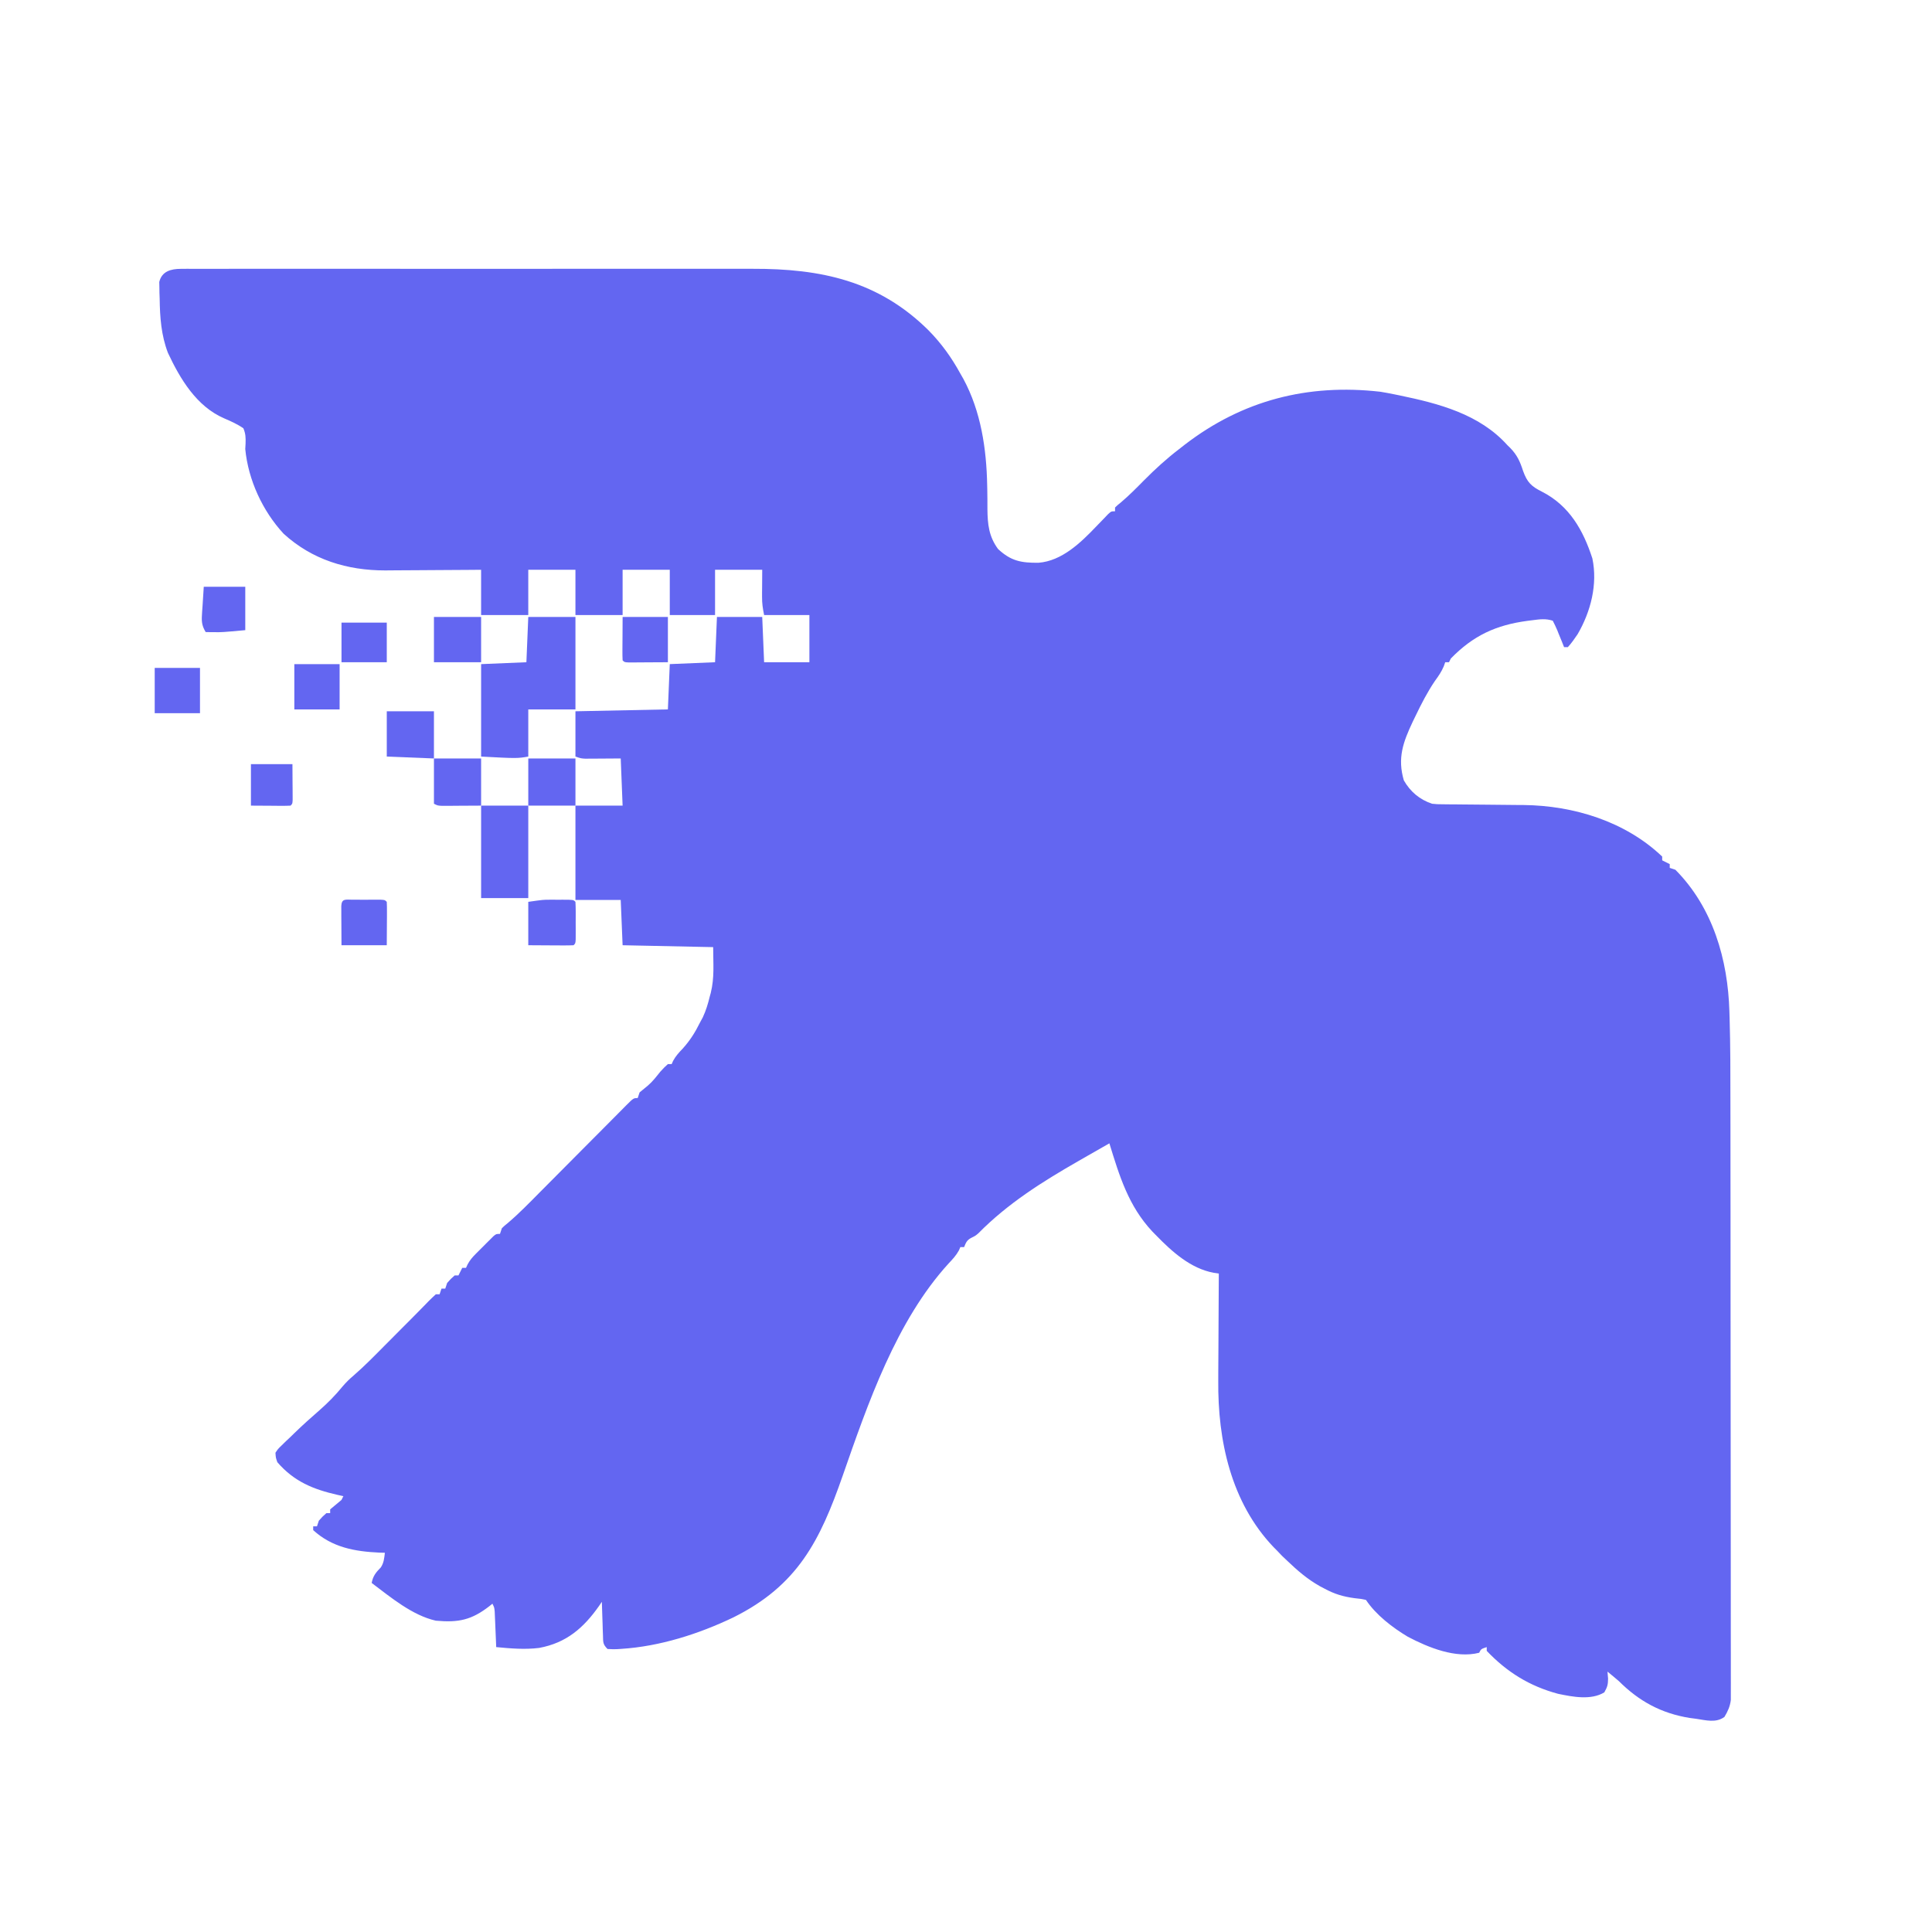
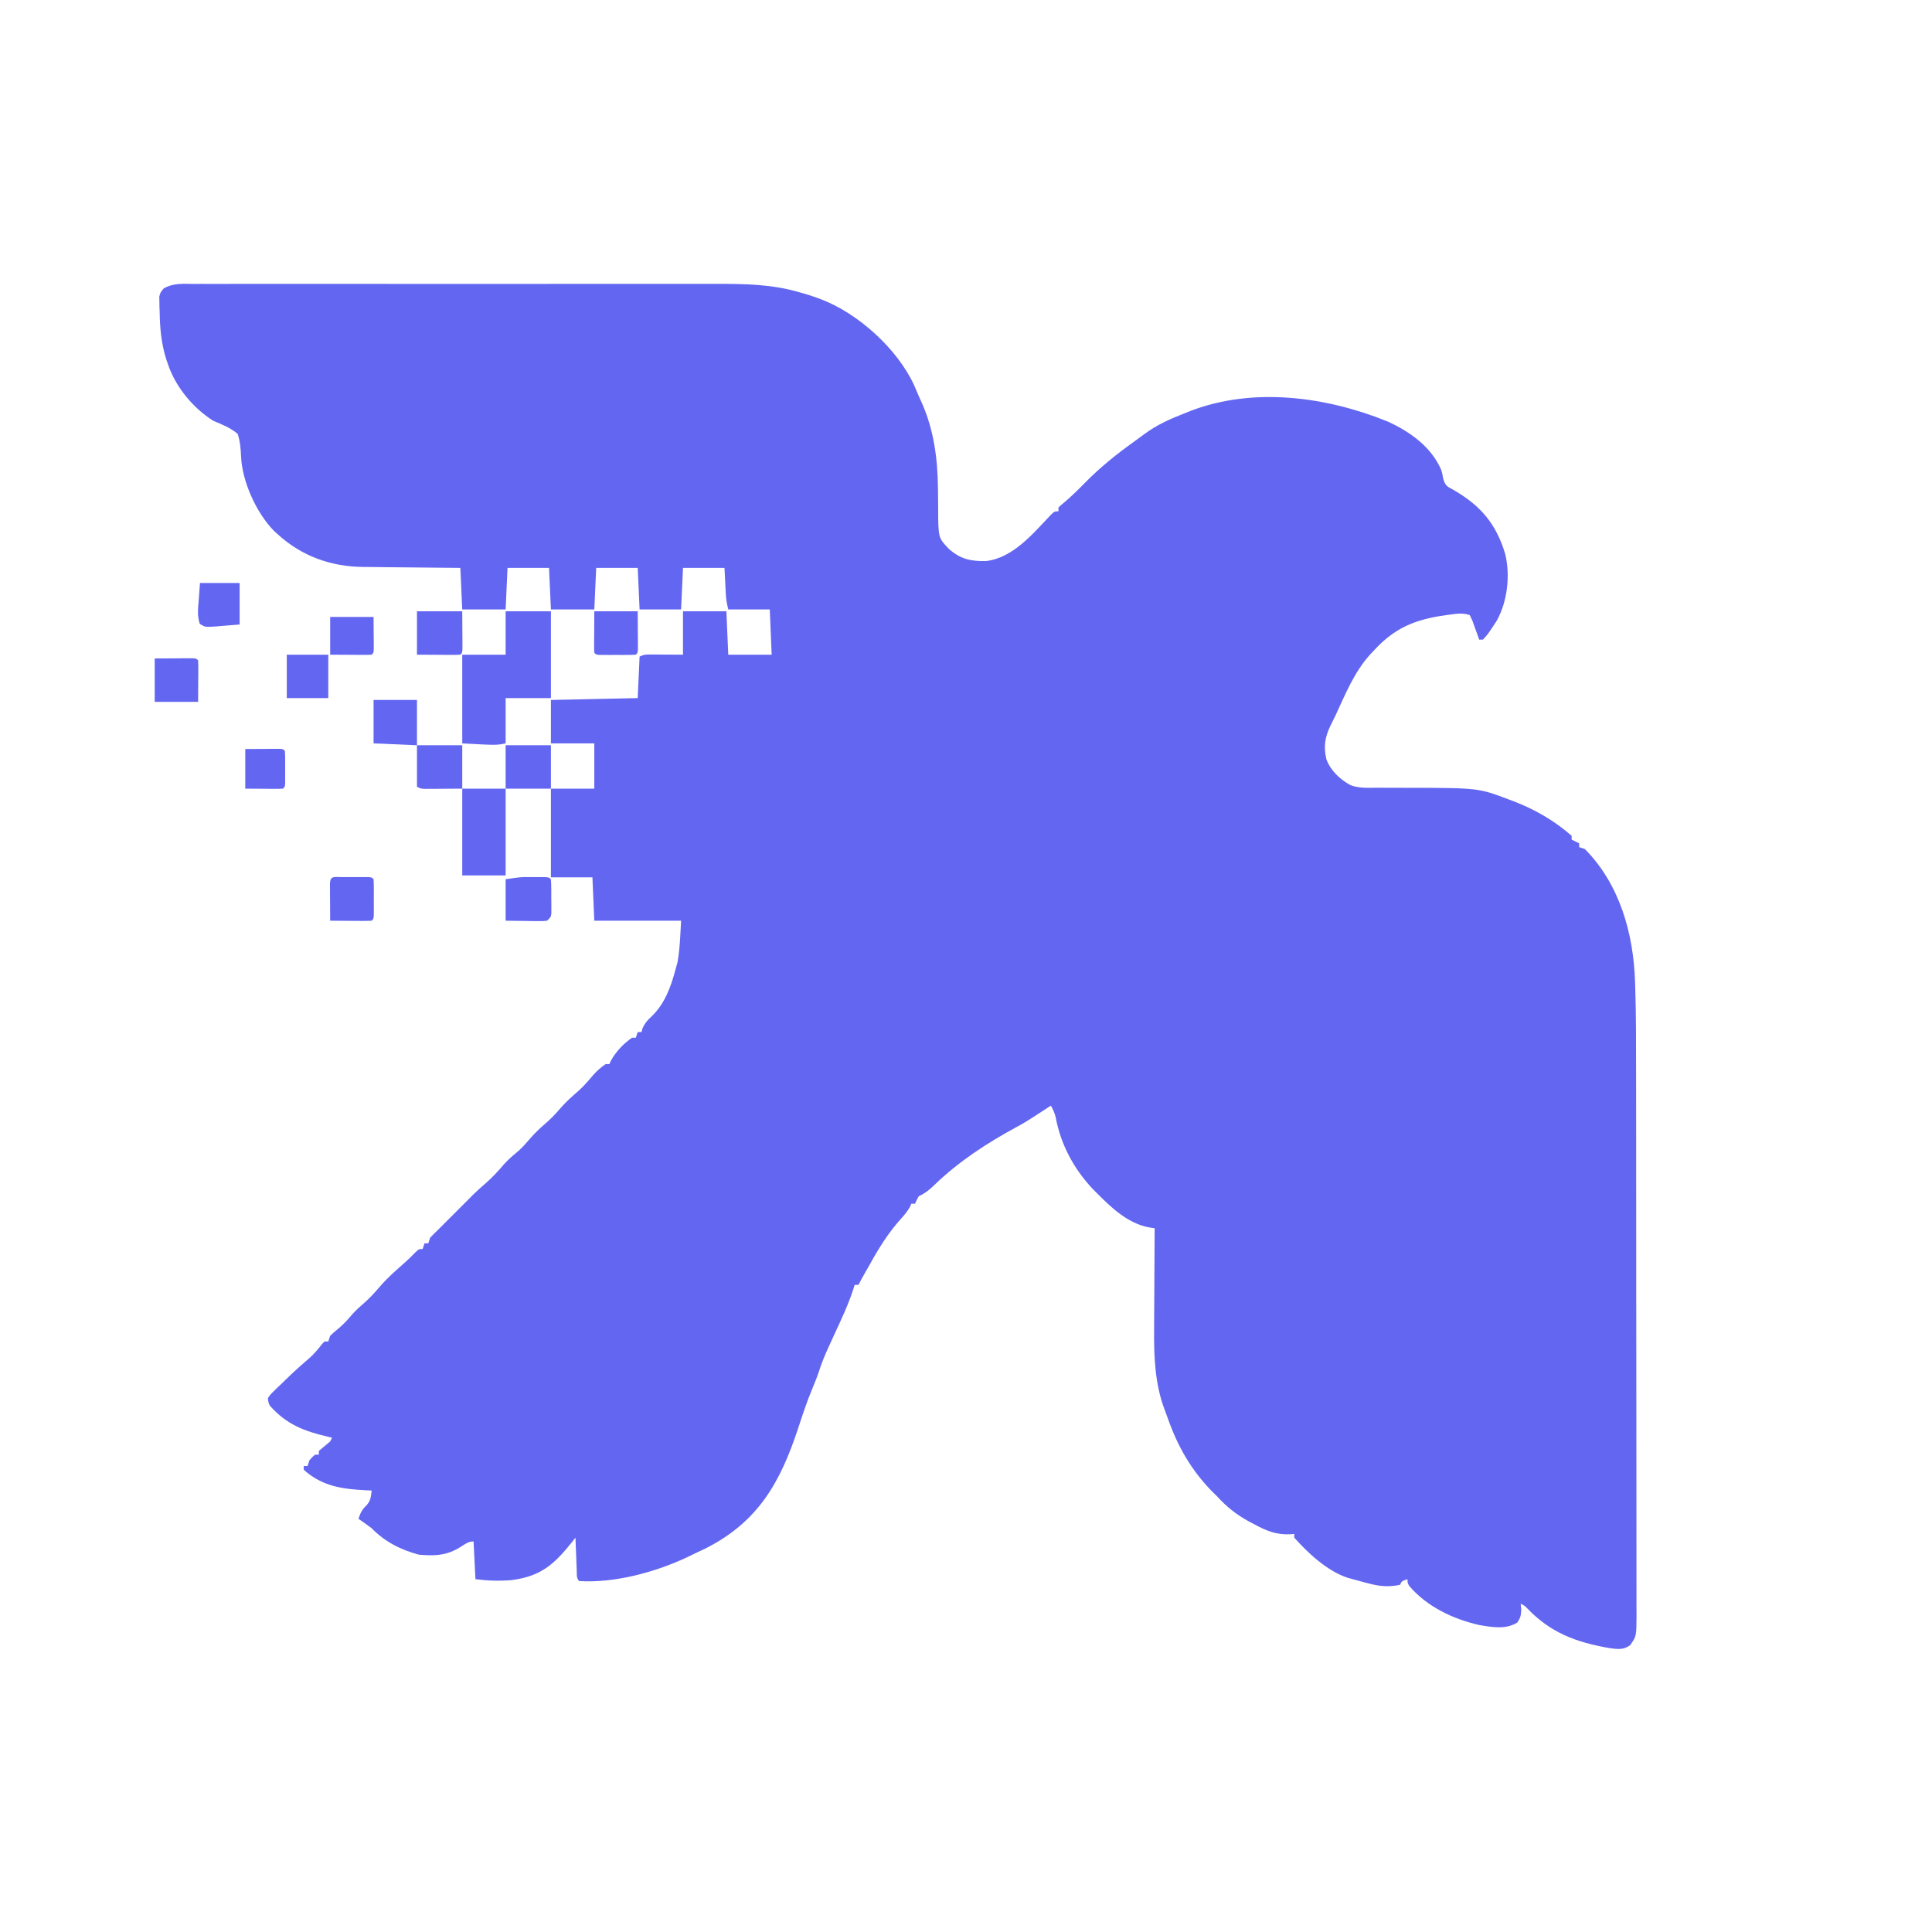
<svg xmlns="http://www.w3.org/2000/svg" viewBox="0 0 1024 1024">
-   <path d="M0 0 C1.17 -0.01 2.34 -0.02 3.55 -0.03 C4.19 -0.03 4.19 -0.03 7.44 -0 C8.82 -0.01 10.2 -0.02 11.58 -0.02 C15.38 -0.04 19.17 -0.03 22.97 -0.02 C27.06 -0.01 31.15 -0.02 35.25 -0.04 C43.27 -0.05 51.29 -0.05 59.31 -0.04 C65.84 -0.03 72.37 -0.03 78.89 -0.03 C79.36 -0.03 79.36 -0.03 81.71 -0.03 C83.6 -0.04 85.49 -0.04 87.37 -0.04 C105.09 -0.05 122.8 -0.04 140.52 -0.01 C155.69 0 170.86 0 186.03 -0.02 C203.66 -0.04 221.3 -0.05 238.93 -0.04 C240.81 -0.03 242.7 -0.03 244.58 -0.03 C245.05 -0.03 245.05 -0.03 247.39 -0.03 C253.9 -0.03 260.4 -0.03 266.91 -0.04 C274.86 -0.05 282.81 -0.05 290.76 -0.03 C294.8 -0.02 298.85 -0.01 302.9 -0.03 C339.37 -0.14 369.88 6.35 396.37 32.64 C403.21 39.63 408.46 46.91 413.17 55.5 C413.72 56.46 414.26 57.41 414.82 58.39 C424.09 75.6 427.03 95.34 427.4 114.67 C427.42 115.38 427.43 116.09 427.45 116.82 C427.51 120.33 427.55 123.85 427.53 127.36 C427.61 135.4 428.3 141.89 433.17 148.5 C439.98 154.84 445.39 155.87 454.6 155.78 C466.99 154.82 476.94 145.18 485.11 136.63 C486.6 135.08 488.08 133.55 489.58 132.01 C490.22 131.34 490.87 130.66 491.53 129.97 C493.17 128.5 493.17 128.5 495.17 128.5 C495.17 127.84 495.17 127.18 495.17 126.5 C496.4 125.3 496.4 125.3 498.24 123.82 C502.57 120.15 506.51 116.17 510.49 112.13 C516.43 106.13 522.46 100.64 529.17 95.5 C530.13 94.76 531.08 94.01 532.06 93.24 C562.76 69.61 597.37 60.78 635.74 65.13 C638.24 65.54 640.7 65.99 643.17 66.5 C643.63 66.59 643.63 66.59 645.92 67.06 C666.86 71.4 688.37 77 703.17 93.5 C703.65 93.97 704.13 94.43 704.62 94.91 C708.27 98.67 709.81 102.07 711.42 107.07 C713.6 113.16 715.79 115.28 721.49 118.13 C736.01 125.56 743.33 138.55 748.17 153.5 C751.03 167.21 747.33 181.63 740.36 193.62 C738.72 196.03 737.14 198.35 735.17 200.5 C734.51 200.5 733.85 200.5 733.17 200.5 C732.78 199.5 732.38 198.51 731.97 197.48 C731.43 196.17 730.9 194.87 730.36 193.57 C730.1 192.91 729.84 192.25 729.57 191.57 C728.85 189.84 728.02 188.17 727.17 186.5 C723.36 185.23 720.15 185.76 716.24 186.25 C715.86 186.3 715.86 186.3 713.93 186.54 C697.1 188.76 685.03 194.35 673.17 206.5 C672.84 207.16 672.51 207.82 672.17 208.5 C671.51 208.5 670.85 208.5 670.17 208.5 C669.92 209.23 669.66 209.95 669.39 210.7 C668.13 213.62 666.61 215.82 664.74 218.38 C660.68 224.36 657.49 230.62 654.36 237.13 C654.13 237.61 654.13 237.61 652.94 240.05 C647.8 250.96 644.78 259.33 648.24 271.13 C651.69 277.15 656.59 281.27 663.17 283.5 C665.92 283.77 665.92 283.77 668.94 283.79 C670.07 283.8 671.21 283.82 672.38 283.83 C673.6 283.84 674.82 283.84 676.08 283.85 C677.35 283.86 678.62 283.88 679.92 283.89 C683.99 283.94 688.05 283.97 692.11 284 C697.43 284.04 702.76 284.1 708.08 284.16 C709.28 284.16 710.48 284.17 711.72 284.18 C738.26 284.48 765.64 292.86 785.17 311.5 C785.17 312.16 785.17 312.82 785.17 313.5 C786.49 314.16 787.81 314.82 789.17 315.5 C789.17 316.16 789.17 316.82 789.17 317.5 C790.16 317.83 791.15 318.16 792.17 318.5 C812.05 338.56 819.99 366.08 820.79 393.6 C820.83 394.76 820.86 395.91 820.9 397.09 C821.34 411.86 821.33 426.62 821.33 441.39 C821.34 445.69 821.34 449.99 821.35 454.29 C821.36 463.64 821.37 472.98 821.37 482.32 C821.38 488.17 821.38 494.01 821.39 499.85 C821.4 516.06 821.41 532.27 821.41 548.49 C821.41 549.52 821.41 550.55 821.41 551.61 C821.41 552.65 821.41 553.68 821.41 554.75 C821.41 556.84 821.41 558.93 821.42 561.03 C821.42 562.07 821.42 563.11 821.42 564.18 C821.42 581.08 821.44 597.98 821.46 614.88 C821.48 632.28 821.5 649.67 821.5 667.07 C821.5 676.82 821.5 686.57 821.52 696.32 C821.54 704.6 821.54 712.88 821.53 721.17 C821.53 725.39 821.53 729.61 821.55 733.84 C821.56 737.7 821.56 741.57 821.55 745.43 C821.54 746.83 821.55 748.23 821.56 749.63 C821.57 751.53 821.56 753.43 821.55 755.33 C821.55 755.86 821.55 755.86 821.55 758.53 C821.11 762.05 819.97 764.46 818.17 767.5 C813.65 770.83 808.39 769.25 803.17 768.5 C802.02 768.35 800.87 768.2 799.68 768.04 C784.65 765.6 772.94 759.23 762.17 748.5 C760.2 746.8 758.2 745.15 756.17 743.5 C756.23 744.11 756.23 744.11 756.49 747.19 C756.44 750.44 756.15 751.55 754.49 754.5 C747.42 758.77 737.8 756.88 729.99 755.26 C714.88 751.21 702.87 743.75 692.17 732.5 C692.17 731.84 692.17 731.18 692.17 730.5 C689.17 731.5 689.17 731.5 688.17 733.5 C675.74 736.67 661.27 730.76 650.34 725.01 C642.22 720.15 633.47 713.45 628.17 705.5 C625.45 704.91 625.45 704.91 622.11 704.57 C616.12 703.76 611.46 702.38 606.17 699.5 C605.78 699.29 605.78 699.29 603.75 698.23 C597.09 694.49 591.67 689.78 586.17 684.5 C585.33 683.7 584.48 682.89 583.61 682.07 C582.81 681.22 582 680.37 581.17 679.5 C580.85 679.17 580.85 679.17 579.19 677.51 C556.63 653.86 549.56 620.96 549.88 589.24 C549.89 587.59 549.89 585.93 549.89 584.28 C549.91 580 549.94 575.71 549.97 571.43 C550 567.03 550.01 562.63 550.03 558.24 C550.06 549.66 550.11 541.08 550.17 532.5 C549.26 532.37 548.34 532.23 547.39 532.09 C535.36 529.88 525.42 520.98 517.17 512.5 C516.8 512.12 516.8 512.12 514.9 510.19 C502.25 496.64 497.5 480.79 492.17 463.5 C488.27 465.71 484.39 467.93 480.5 470.16 C478.89 471.09 477.29 472.01 475.67 472.93 C456.48 483.93 438.29 495.39 422.69 511.21 C421.17 512.5 421.17 512.5 419.07 513.54 C416.66 514.76 416.16 516.05 415.17 518.5 C414.51 518.5 413.85 518.5 413.17 518.5 C412.93 519.07 412.69 519.63 412.44 520.21 C410.94 522.93 409.12 524.88 406.99 527.13 C379.18 557.6 364.16 601.42 350.83 639.64 C338.81 674.09 326.99 697.77 292.91 714.74 C274.59 723.53 253.83 730.15 233.49 731.44 C232.77 731.49 232.06 731.53 231.33 731.58 C229.35 731.66 229.35 731.66 226.17 731.5 C223.61 728.94 223.88 727.84 223.76 724.28 C223.72 723.25 223.68 722.21 223.64 721.15 C223.61 720.07 223.58 718.99 223.55 717.88 C223.51 716.79 223.47 715.7 223.43 714.58 C223.34 711.89 223.25 709.2 223.17 706.5 C222.68 707.23 222.18 707.95 221.67 708.7 C213.5 720.33 204.39 728.27 189.92 730.94 C182.31 731.88 174.78 731.23 167.17 730.5 C167.15 729.88 167.12 729.25 167.1 728.61 C166.98 725.78 166.86 722.95 166.74 720.13 C166.7 719.14 166.66 718.16 166.62 717.14 C166.6 716.67 166.6 716.67 166.49 714.29 C166.47 713.86 166.47 713.86 166.38 711.66 C166.17 709.5 166.17 709.5 165.17 707.5 C164.68 707.9 164.18 708.3 163.67 708.71 C154.2 716.1 147.29 717.61 135.17 716.5 C122.63 713.66 111.24 704.08 101.17 696.5 C101.87 692.81 103.37 690.96 106.02 688.26 C107.64 685.8 107.82 683.4 108.17 680.5 C107.71 680.49 107.71 680.49 105.35 680.43 C92.28 679.84 80.2 677.69 70.17 668.5 C70.17 667.84 70.17 667.18 70.17 666.5 C70.83 666.5 71.49 666.5 72.17 666.5 C72.5 665.51 72.83 664.52 73.17 663.5 C75.11 661.32 75.11 661.32 77.17 659.5 C77.83 659.5 78.49 659.5 79.17 659.5 C79.17 658.84 79.17 658.18 79.17 657.5 C81.16 655.82 83.16 654.15 85.17 652.5 C85.5 651.84 85.83 651.18 86.17 650.5 C85.65 650.39 85.65 650.39 82.99 649.8 C70.22 646.89 60.02 642.75 51.17 632.5 C50.34 630.11 50.34 630.11 50.17 627.5 C51.49 625.49 51.49 625.49 53.51 623.54 C54.25 622.82 54.98 622.1 55.74 621.36 C56.52 620.63 57.31 619.89 58.11 619.13 C58.86 618.4 59.61 617.67 60.38 616.92 C64.62 612.81 68.99 608.88 73.45 605.01 C77.87 601.15 81.96 596.99 85.67 592.44 C87.62 590.16 89.34 588.45 91.6 586.55 C97.3 581.61 102.56 576.23 107.86 570.88 C108.89 569.84 109.92 568.81 110.95 567.78 C112.84 565.88 114.73 563.97 116.62 562.07 C118.35 560.33 120.09 558.59 121.83 556.85 C123.56 555.12 125.29 553.37 127 551.61 C127.95 550.64 128.91 549.66 129.86 548.69 C130.1 548.44 130.1 548.44 131.33 547.17 C132.58 545.91 133.87 544.7 135.17 543.5 C135.83 543.5 136.49 543.5 137.17 543.5 C137.5 542.51 137.83 541.52 138.17 540.5 C138.83 540.5 139.49 540.5 140.17 540.5 C140.5 539.51 140.83 538.52 141.17 537.5 C143.11 535.32 143.11 535.32 145.17 533.5 C145.83 533.5 146.49 533.5 147.17 533.5 C147.83 532.18 148.49 530.86 149.17 529.5 C149.83 529.5 150.49 529.5 151.17 529.5 C151.44 528.91 151.7 528.33 151.98 527.72 C153.22 525.42 154.52 523.9 156.36 522.05 C156.67 521.74 156.67 521.74 158.23 520.18 C158.87 519.54 159.51 518.91 160.17 518.25 C160.82 517.6 161.46 516.95 162.12 516.28 C162.74 515.67 163.35 515.06 163.99 514.43 C164.55 513.86 165.11 513.3 165.69 512.73 C167.17 511.5 167.17 511.5 169.17 511.5 C169.5 510.51 169.83 509.52 170.17 508.5 C171.52 507.18 171.52 507.18 173.35 505.71 C179.38 500.58 184.87 494.9 190.44 489.28 C192.48 487.22 194.53 485.17 196.57 483.12 C202.38 477.29 208.18 471.45 213.97 465.61 C217.53 462.02 221.1 458.44 224.66 454.87 C226.02 453.5 227.37 452.14 228.73 450.77 C230.61 448.87 232.49 446.98 234.38 445.08 C234.94 444.51 235.5 443.95 236.08 443.36 C239.95 439.5 239.95 439.5 242.17 439.5 C242.5 438.51 242.83 437.52 243.17 436.5 C244.62 435.29 246.08 434.07 247.56 432.89 C250.11 430.7 252.06 428.12 254.17 425.5 C256.36 423.13 256.36 423.13 258.17 421.5 C258.83 421.5 259.49 421.5 260.17 421.5 C260.43 420.93 260.68 420.36 260.94 419.77 C262.33 417.21 263.98 415.42 265.99 413.32 C269.88 409.03 272.62 404.67 275.17 399.5 C275.67 398.59 276.16 397.67 276.67 396.72 C278.35 393.12 279.43 389.54 280.36 385.69 C280.54 385.05 280.72 384.41 280.9 383.75 C282.92 375.45 282.17 368.55 282.17 359.5 C266.33 359.17 250.49 358.84 234.17 358.5 C233.84 350.58 233.51 342.66 233.17 334.5 C225.25 334.5 217.33 334.5 209.17 334.5 C209.17 318 209.17 301.5 209.17 284.5 C217.42 284.5 225.67 284.5 234.17 284.5 C233.84 276.25 233.51 268 233.17 259.5 C222.86 259.57 222.86 259.57 219.62 259.59 C219.2 259.59 219.2 259.59 217.06 259.6 C216.2 259.61 215.33 259.61 214.44 259.62 C212.17 259.5 212.17 259.5 209.17 258.5 C209.17 250.58 209.17 242.66 209.17 234.5 C225.34 234.17 241.51 233.84 258.17 233.5 C258.5 225.58 258.83 217.66 259.17 209.5 C267.09 209.17 275.01 208.84 283.17 208.5 C283.5 200.58 283.83 192.66 284.17 184.5 C292.09 184.5 300.01 184.5 308.17 184.5 C308.5 192.42 308.83 200.34 309.17 208.5 C317.09 208.5 325.01 208.5 333.17 208.5 C333.17 200.25 333.17 192 333.17 183.5 C325.25 183.5 317.33 183.5 309.17 183.5 C308.46 179.94 308.05 177.37 308.08 173.86 C308.08 173.1 308.08 172.34 308.08 171.56 C308.09 171.09 308.09 171.09 308.11 168.69 C308.13 165.66 308.15 162.63 308.17 159.5 C299.92 159.5 291.67 159.5 283.17 159.5 C283.17 167.42 283.17 175.34 283.17 183.5 C275.25 183.5 267.33 183.5 259.17 183.5 C259.17 175.58 259.17 167.66 259.17 159.5 C250.92 159.5 242.67 159.5 234.17 159.5 C234.17 167.42 234.17 175.34 234.17 183.5 C225.92 183.5 217.67 183.5 209.17 183.5 C209.17 175.58 209.17 167.66 209.17 159.5 C200.92 159.5 192.67 159.5 184.17 159.5 C184.17 167.42 184.17 175.34 184.17 183.5 C175.92 183.5 167.67 183.5 159.17 183.5 C159.17 175.58 159.17 167.66 159.17 159.5 C157.38 159.52 155.58 159.53 153.72 159.55 C147.71 159.6 141.71 159.63 135.7 159.66 C132.07 159.67 128.43 159.7 124.8 159.73 C121.27 159.76 117.75 159.78 114.23 159.79 C112.26 159.8 110.3 159.82 108.33 159.84 C88.19 159.85 69.62 154.19 54.49 140.38 C43.34 128.34 35.73 111.85 34.17 95.5 C34.23 94.56 34.28 93.61 34.33 92.63 C34.43 89.49 34.39 87.41 33.17 84.5 C29.94 82.27 26.55 80.77 22.96 79.23 C8.34 72.9 -0.34 58.36 -6.83 44.5 C-10.39 35.13 -11.06 25.77 -11.2 15.82 C-11.24 14.78 -11.27 13.75 -11.31 12.69 C-11.33 11.7 -11.34 10.7 -11.35 9.68 C-11.37 8.78 -11.39 7.88 -11.41 6.96 C-10.07 1.31 -5.23 0 0 0 Z " transform="translate(95.82522,142.4966)" fill="#6366F1" />
-   <path d="M0 0 C7.26 0 14.52 0 22 0 C22 7.59 22 15.18 22 23 C9.62 24.12 9.62 24.12 5.31 24.06 C4.48 24.05 3.65 24.04 2.8 24.04 C2.5 24.03 2.5 24.03 1 24 C-0.83 20.89 -1.21 18.82 -0.98 15.23 C-0.93 14.43 -0.89 13.63 -0.84 12.8 C-0.77 11.8 -0.7 10.79 -0.62 9.75 C-0.42 6.53 -0.21 3.31 0 0 Z " transform="translate(108,311)" fill="#6366F1" />
-   <path d="M0 0 C8.25 0 16.5 0 25 0 C25 7.92 25 15.84 25 24 C16.75 24 8.5 24 0 24 C0 16.08 0 8.16 0 0 Z " transform="translate(230,327)" fill="#6366F1" />
-   <path d="M0 0 C8.25 0 16.5 0 25 0 C25 16.17 25 32.34 25 49 C16.75 49 8.5 49 0 49 C0 57.25 0 65.5 0 74 C-6 75 -6 75 -25 74 C-25 57.83 -25 41.66 -25 25 C-17.08 24.67 -9.16 24.34 -1 24 C-0.67 16.08 -0.34 8.16 0 0 Z " transform="translate(280,327)" fill="#6366F1" />
-   <path d="M0 0 C7.92 0 15.84 0 24 0 C24 7.92 24 15.84 24 24 C20.23 24.02 16.45 24.04 12.56 24.06 C11.37 24.07 10.18 24.08 8.95 24.09 C8.49 24.09 8.49 24.09 6.13 24.1 C5.17 24.1 4.21 24.11 3.22 24.11 C1 24 1 24 0 23 C-0.09 21.29 -0.11 19.58 -0.1 17.87 C-0.1 16.94 -0.09 16.01 -0.09 15.05 C-0.08 13.86 -0.07 12.67 -0.06 11.44 C-0.04 7.66 -0.02 3.89 0 0 Z " transform="translate(330,327)" fill="#6366F1" />
-   <path d="M0 0 C7.92 0 15.84 0 24 0 C24 6.93 24 13.86 24 21 C16.08 21 8.16 21 0 21 C0 14.07 0 7.14 0 0 Z " transform="translate(181,330)" fill="#6366F1" />
-   <path d="M0 0 C7.92 0 15.84 0 24 0 C24 7.92 24 15.84 24 24 C16.08 24 8.16 24 0 24 C0 16.08 0 8.16 0 0 Z " transform="translate(156,352)" fill="#6366F1" />
-   <path d="M0 0 C7.92 0 15.84 0 24 0 C24 7.92 24 15.84 24 24 C16.08 24 8.16 24 0 24 C0 16.08 0 8.16 0 0 Z " transform="translate(82,354)" fill="#6366F1" />
-   <path d="M0 0 C8.25 0 16.5 0 25 0 C25 8.25 25 16.5 25 25 C16.75 24.67 8.5 24.34 0 24 C0 16.08 0 8.16 0 0 Z " transform="translate(205,377)" fill="#6366F1" />
-   <path d="M0 0 C8.25 0 16.5 0 25 0 C25 8.25 25 16.5 25 25 C21.25 25.02 17.49 25.04 13.62 25.06 C12.44 25.07 11.26 25.08 10.04 25.09 C9.11 25.09 8.18 25.1 7.23 25.1 C6.27 25.1 5.32 25.11 4.34 25.11 C2 25 2 25 0 24 C0 16.08 0 8.16 0 0 Z " transform="translate(230,402)" fill="#6366F1" />
-   <path d="M0 0 C8.25 0 16.5 0 25 0 C25 8.25 25 16.5 25 25 C16.75 25 8.5 25 0 25 C0 16.75 0 8.5 0 0 Z " transform="translate(280,402)" fill="#6366F1" />
-   <path d="M0 0 C7.26 0 14.52 0 22 0 C22.01 1.72 22.01 1.72 22.06 10.44 C22.07 11.52 22.08 12.61 22.09 13.73 C22.09 14.58 22.1 15.43 22.1 16.31 C22.1 16.75 22.1 16.75 22.11 18.96 C22 21 22 21 21 22 C19.44 22.09 17.87 22.11 16.31 22.1 C15.46 22.1 14.61 22.09 13.73 22.09 C12.64 22.08 11.56 22.07 10.44 22.06 C6.99 22.04 3.55 22.02 0 22 C0 14.74 0 7.48 0 0 Z " transform="translate(133,405)" fill="#6366F1" />
-   <path d="M0 0 C8.25 0 16.5 0 25 0 C25 16.17 25 32.34 25 49 C16.75 49 8.5 49 0 49 C0 32.83 0 16.66 0 0 Z " transform="translate(255,427)" fill="#6366F1" />
-   <path d="M0 0 C0.98 -0 1.97 -0 2.98 -0 C4.02 -0 5.06 0 6.12 0.01 C6.64 0.01 6.64 0.01 9.27 -0 C10.25 -0 11.24 -0 12.25 0 C13.16 0 14.07 0 15.01 0 C17.12 0.13 17.12 0.13 18.12 1.13 C18.21 2.84 18.23 4.55 18.22 6.26 C18.22 7.19 18.22 8.12 18.22 9.08 C18.21 10.28 18.2 11.47 18.19 12.7 C18.17 16.47 18.15 20.24 18.12 24.13 C10.2 24.13 2.28 24.13 -5.88 24.13 C-5.9 20.36 -5.92 16.58 -5.94 12.7 C-5.95 11.5 -5.96 10.31 -5.97 9.08 C-5.97 8.15 -5.97 7.22 -5.97 6.26 C-5.98 5.3 -5.98 4.35 -5.99 3.36 C-5.78 -0.78 -3.62 0 0 0 Z " transform="translate(186.875,476.8672)" fill="#6366F1" />
-   <path d="M0 0 C0.74 -0 1.48 -0 2.24 -0 C2.62 -0 2.62 -0 4.51 0.01 C4.89 0.01 4.89 0.01 6.84 -0 C12.51 0.01 12.51 0.01 13.63 1.13 C13.73 2.76 13.76 4.38 13.77 6.01 C13.77 6.5 13.77 6.5 13.77 8.99 C13.77 10.03 13.76 11.06 13.76 12.13 C13.76 12.65 13.76 12.65 13.77 15.27 C13.77 16.26 13.77 17.24 13.77 18.26 C13.76 19.17 13.76 20.08 13.76 21.02 C13.63 23.13 13.63 23.13 12.63 24.13 C10.85 24.22 9.07 24.24 7.29 24.23 C6.21 24.23 5.13 24.22 4.01 24.22 C2.88 24.21 1.74 24.2 0.57 24.2 C-0.57 24.19 -1.71 24.19 -2.88 24.18 C-5.71 24.17 -8.54 24.15 -11.37 24.13 C-11.37 16.54 -11.37 8.95 -11.37 1.13 C-3.48 0.01 -3.48 0.01 0 0 Z " transform="translate(291.3672,476.8672)" fill="#6366F1" />
+   <path d="M0 0 C1.28 -0.01 2.56 -0.01 3.88 -0.02 C7.44 -0.04 11 -0.03 14.56 -0.01 C18.39 -0.01 22.23 -0.02 26.07 -0.03 C33.59 -0.05 41.11 -0.04 48.63 -0.03 C54.75 -0.02 60.87 -0.02 66.99 -0.03 C67.42 -0.03 67.42 -0.03 69.63 -0.03 C71.4 -0.03 73.17 -0.03 74.94 -0.03 C91.54 -0.04 108.15 -0.03 124.76 -0.01 C138.99 0.01 153.21 0 167.43 -0.01 C183.96 -0.04 200.49 -0.04 217.02 -0.03 C218.79 -0.03 220.55 -0.03 222.32 -0.03 C222.76 -0.03 222.76 -0.03 224.96 -0.03 C231.05 -0.02 237.15 -0.03 243.25 -0.04 C250.7 -0.05 258.16 -0.05 265.61 -0.02 C269.4 -0.01 273.2 -0.01 276.99 -0.02 C292.28 -0.07 306.78 0.11 321.52 4.51 C322.47 4.78 323.43 5.05 324.41 5.32 C326.46 5.92 328.45 6.59 330.46 7.32 C330.81 7.45 330.81 7.45 332.58 8.09 C352.31 15.57 373.05 34.3 381.96 53.53 C382.84 55.51 383.68 57.51 384.52 59.51 C385.09 60.77 385.66 62.03 386.23 63.29 C392.5 77.54 394.49 92.71 394.66 108.2 C394.67 108.54 394.67 108.54 394.69 110.27 C394.77 115.99 394.77 115.99 394.77 118.78 C394.8 134.55 394.8 134.55 400.52 140.51 C406.7 145.88 411.96 147.01 419.98 146.9 C434.56 145.29 445.23 132.08 454.78 122.09 C456.52 120.51 456.52 120.51 458.52 120.51 C458.52 119.85 458.52 119.19 458.52 118.51 C459.82 117.24 459.82 117.24 461.71 115.7 C465.64 112.37 469.24 108.81 472.84 105.13 C480.85 97.01 489.56 90.03 498.85 83.41 C500.57 82.19 502.27 80.94 503.95 79.66 C510.65 74.67 517.76 71.54 525.52 68.51 C526.47 68.13 527.43 67.74 528.41 67.35 C561.88 54.47 600.49 59.72 633.06 72.93 C644.85 78.29 656.22 86.39 661.45 98.68 C661.96 100.51 661.96 100.51 662.52 103.51 C663.75 107.2 664.64 107.38 667.96 109.2 C682.31 117.51 690.45 127.08 695.28 143 C698.08 154.36 696.55 168.45 690.7 178.72 C686.02 185.82 686.02 185.82 683.52 188.51 C682.86 188.51 682.2 188.51 681.52 188.51 C681.2 187.58 680.87 186.65 680.53 185.7 C680.32 185.1 680.32 185.1 679.21 182.07 C678.78 180.88 678.35 179.68 677.91 178.45 C677.68 177.96 677.68 177.96 676.52 175.51 C672.83 174.28 669.85 174.75 666.09 175.26 C665.37 175.35 664.66 175.45 663.92 175.54 C647.64 177.81 636.71 182.19 625.52 194.51 C624.95 195.12 624.37 195.73 623.77 196.36 C615.4 205.56 610.68 217.25 605.51 228.41 C604.65 230.24 603.75 232.05 602.84 233.85 C599.73 240.14 598.94 245.26 600.57 252.05 C602.93 258.13 607.65 262.5 613.28 265.65 C617.94 267.44 622.93 267.05 627.86 267.01 C628.46 267.02 628.46 267.02 631.47 267.04 C635.28 267.07 639.09 267.07 642.9 267.07 C681.05 267.11 681.05 267.11 697.27 273.26 C697.97 273.51 698.67 273.77 699.39 274.04 C710.75 278.36 721.39 284.43 730.52 292.51 C730.52 293.17 730.52 293.83 730.52 294.51 C731.84 295.17 733.16 295.83 734.52 296.51 C734.52 297.17 734.52 297.83 734.52 298.51 C735.51 298.84 736.5 299.17 737.52 299.51 C756.09 318.26 763.37 344.5 764.14 370.18 C764.18 371.29 764.21 372.4 764.25 373.55 C764.68 387.5 764.68 401.46 764.68 415.42 C764.69 419.45 764.69 423.48 764.7 427.51 C764.71 436.27 764.72 445.03 764.72 453.79 C764.73 459.26 764.73 464.74 764.73 470.21 C764.75 485.41 764.76 500.61 764.76 515.8 C764.76 516.77 764.76 517.74 764.76 518.73 C764.76 519.7 764.76 520.67 764.76 521.67 C764.76 523.63 764.76 525.6 764.76 527.56 C764.76 528.53 764.76 529.51 764.76 530.51 C764.77 546.35 764.79 562.19 764.81 578.03 C764.83 594.34 764.85 610.64 764.85 626.95 C764.85 636.09 764.85 645.23 764.87 654.37 C764.89 662.13 764.89 669.89 764.88 677.66 C764.88 681.61 764.88 685.57 764.89 689.53 C764.91 693.15 764.91 696.78 764.89 700.4 C764.89 702.33 764.9 704.26 764.92 706.19 C764.85 716.78 764.85 716.78 761.52 721.51 C757.89 724.12 754.88 723.59 750.63 723.05 C733.06 719.98 719.39 715.02 706.93 701.89 C705.52 700.51 705.52 700.51 703.52 699.51 C703.57 700.03 703.57 700.03 703.84 702.7 C703.52 706.51 703.52 706.51 701.77 709.45 C695.7 713.3 688.45 711.96 681.59 710.82 C667.72 707.64 653.99 701.18 644.59 690.26 C643.52 688.51 643.52 688.51 643.52 686.51 C640.52 687.51 640.52 687.51 639.52 689.51 C633.58 690.73 628.97 690.34 623.15 688.82 C622.4 688.63 621.65 688.44 620.89 688.24 C618.76 687.69 616.64 687.1 614.52 686.51 C613.59 686.25 612.65 686 611.69 685.73 C600.94 682.13 590.96 672.83 583.52 664.51 C583.52 663.85 583.52 663.19 583.52 662.51 C582.93 662.57 582.33 662.62 581.72 662.68 C574.18 663.09 569.09 661.05 562.52 657.51 C561.51 656.98 560.49 656.45 559.44 655.9 C552.74 652.22 547.64 648.15 542.52 642.51 C541.68 641.68 540.83 640.86 539.96 640.01 C528.77 628.54 521.76 616.21 516.46 601.17 C515.9 599.58 515.33 598.01 514.71 596.44 C509.66 583.01 509.08 568.4 509.23 554.22 C509.24 552.65 509.24 551.09 509.24 549.52 C509.25 545.47 509.28 541.41 509.32 537.36 C509.35 533.2 509.36 529.03 509.38 524.87 C509.41 516.75 509.46 508.63 509.52 500.51 C508.6 500.37 507.67 500.23 506.71 500.09 C495.27 498.01 486.4 489.48 478.52 481.51 C478.2 481.18 478.2 481.18 476.53 479.52 C466.49 468.75 459.67 455.95 457.02 441.48 C456.47 439.29 455.6 437.49 454.52 435.51 C453.62 436.1 452.71 436.69 451.78 437.3 C440.72 444.48 440.72 444.48 436.15 446.95 C420.59 455.38 405.51 465.23 392.78 477.57 C390.16 480.1 387.83 481.98 384.52 483.51 C383.27 485.63 383.27 485.63 382.52 487.51 C381.86 487.51 381.2 487.51 380.52 487.51 C380.3 488.05 380.07 488.59 379.84 489.15 C378.47 491.6 376.82 493.54 374.94 495.62 C368.33 502.97 363.39 510.93 358.61 519.55 C357.52 521.51 356.41 523.45 355.3 525.39 C354.34 527.08 353.39 528.77 352.52 530.51 C351.86 530.51 351.2 530.51 350.52 530.51 C350.36 531.04 350.19 531.58 350.02 532.13 C348.12 538.08 345.76 543.71 343.15 549.38 C342.95 549.82 342.95 549.82 341.94 552.04 C340.29 555.68 338.62 559.31 336.93 562.93 C334.78 567.57 332.92 572.12 331.38 576.99 C330.33 580.07 329.08 583.06 327.84 586.07 C325.11 592.7 322.86 599.44 320.65 606.26 C311.24 634.82 299.7 655.83 271.77 670.07 C269.37 671.24 266.95 672.37 264.52 673.51 C263.47 674.02 262.41 674.54 261.32 675.07 C244.38 682.92 223.31 688.63 204.52 687.51 C202.87 685.86 203.3 683.87 203.21 681.6 C203.19 681.1 203.19 681.1 203.08 678.6 C203.04 677.56 203 676.52 202.96 675.45 C202.92 674.4 202.87 673.36 202.83 672.28 C202.72 669.69 202.62 667.1 202.52 664.51 C201.97 665.22 201.41 665.93 200.84 666.67 C191.35 678.57 184.21 685.02 168.63 687 C161.91 687.55 156.3 687.35 149.52 686.51 C149.19 679.91 148.86 673.31 148.52 666.51 C145.62 666.51 144.03 667.92 141.59 669.45 C134.28 673.99 128.05 674.28 119.52 673.51 C109.95 670.96 101.42 666.63 94.52 659.51 C92.23 657.77 89.89 656.14 87.52 654.51 C88.51 651.54 89.28 649.74 91.59 647.57 C94.04 644.95 94.06 643 94.52 639.51 C94.05 639.49 94.05 639.49 91.63 639.39 C79.01 638.75 68.32 637.33 58.52 628.51 C58.52 627.85 58.52 627.19 58.52 626.51 C59.18 626.51 59.84 626.51 60.52 626.51 C60.85 625.52 61.18 624.53 61.52 623.51 C62.96 621.82 62.96 621.82 64.52 620.51 C65.18 620.51 65.84 620.51 66.52 620.51 C66.52 619.85 66.52 619.19 66.52 618.51 C68.51 616.82 70.51 615.15 72.52 613.51 C72.85 612.85 73.18 612.19 73.52 611.51 C72.77 611.34 72.02 611.17 71.25 610.99 C58.61 608 49.3 604.45 40.52 594.51 C39.69 592.58 39.69 592.58 39.52 590.51 C40.75 588.7 40.75 588.7 42.64 586.86 C43.33 586.19 44.02 585.51 44.73 584.81 C45.47 584.11 46.2 583.41 46.96 582.7 C47.66 582.01 48.36 581.32 49.08 580.62 C53.18 576.63 57.39 572.83 61.74 569.14 C64.2 566.89 66.25 564.4 68.3 561.79 C68.7 561.37 69.11 560.94 69.52 560.51 C70.18 560.51 70.84 560.51 71.52 560.51 C71.85 559.52 72.18 558.53 72.52 557.51 C74.2 555.89 74.2 555.89 76.27 554.2 C78.81 552.05 80.88 550.08 83.02 547.51 C85.08 545.05 86.98 543.18 89.4 541.13 C92.94 538.12 95.94 534.87 98.95 531.34 C103.02 526.6 107.69 522.56 112.37 518.45 C114.14 516.85 115.81 515.23 117.46 513.51 C119.52 511.51 119.52 511.51 121.52 511.51 C121.85 510.52 122.18 509.53 122.52 508.51 C123.18 508.51 123.84 508.51 124.52 508.51 C124.85 507.52 125.18 506.53 125.52 505.51 C126.81 504.13 128.15 502.8 129.52 501.51 C131.19 499.84 132.86 498.18 134.52 496.51 C138.19 492.84 141.86 489.17 145.52 485.51 C146.37 484.65 147.22 483.79 148.09 482.9 C150.29 480.73 152.55 478.71 154.9 476.7 C158.53 473.5 161.66 470.13 164.78 466.44 C167.16 463.8 169.84 461.58 172.56 459.29 C174.54 457.49 176.24 455.61 177.96 453.57 C180.47 450.61 183.09 448.04 186.02 445.51 C188.93 442.99 191.54 440.45 194.02 437.51 C197.16 433.79 200.64 430.7 204.32 427.52 C207.12 424.97 209.51 422.16 211.96 419.27 C213.94 417.03 216.05 415.2 218.52 413.51 C219.18 413.51 219.84 413.51 220.52 413.51 C220.64 413.24 220.64 413.24 221.21 411.88 C224.01 406.81 227.8 402.83 232.52 399.51 C233.18 399.51 233.84 399.51 234.52 399.51 C234.85 398.52 235.18 397.53 235.52 396.51 C236.18 396.51 236.84 396.51 237.52 396.51 C237.71 395.83 237.89 395.15 238.09 394.45 C239.48 391.59 240.57 390.37 242.84 388.26 C249.91 381.51 253.12 372.53 255.59 363.26 C255.76 362.64 255.76 362.64 256.62 359.49 C257.93 352.25 258.09 344.85 258.52 337.51 C243.34 337.51 228.16 337.51 212.52 337.51 C212.19 329.92 211.86 322.33 211.52 314.51 C204.26 314.51 197 314.51 189.52 314.51 C189.52 299 189.52 283.49 189.52 267.51 C197.11 267.51 204.7 267.51 212.52 267.51 C212.52 259.59 212.52 251.67 212.52 243.51 C204.93 243.51 197.34 243.51 189.52 243.51 C189.52 235.92 189.52 228.33 189.52 220.51 C197.11 220.34 197.11 220.34 235.52 219.51 C235.85 212.25 236.18 204.99 236.52 197.51 C238.98 196.28 240.57 196.39 243.31 196.41 C244.16 196.41 245.01 196.42 245.88 196.42 C246.96 196.43 248.04 196.44 249.15 196.45 C250.86 196.46 250.86 196.46 259.52 196.51 C259.52 188.92 259.52 181.33 259.52 173.51 C267.11 173.51 274.7 173.51 282.52 173.51 C282.85 181.1 283.18 188.69 283.52 196.51 C291.11 196.51 298.7 196.51 306.52 196.51 C306.19 188.59 305.86 180.67 305.52 172.51 C298.26 172.51 291 172.51 283.52 172.51 C282.77 169.5 282.36 167.2 282.21 164.18 C282.17 163.46 282.13 162.74 282.09 162 C282.05 161.09 282.01 160.19 281.96 159.26 C281.82 156.37 281.67 153.48 281.52 150.51 C274.26 150.51 267 150.51 259.52 150.51 C259.19 157.77 258.86 165.03 258.52 172.51 C251.26 172.51 244 172.51 236.52 172.51 C236.19 165.25 235.86 157.99 235.52 150.51 C228.26 150.51 221 150.51 213.52 150.51 C213.19 157.77 212.86 165.03 212.52 172.51 C204.93 172.51 197.34 172.51 189.52 172.51 C189.19 165.25 188.86 157.99 188.52 150.51 C181.26 150.51 174 150.51 166.52 150.51 C166.19 157.77 165.86 165.03 165.52 172.51 C157.93 172.51 150.34 172.51 142.52 172.51 C142.19 165.25 141.86 157.99 141.52 150.51 C139.64 150.49 137.75 150.48 135.81 150.46 C129.54 150.41 123.27 150.35 117.01 150.27 C113.21 150.23 109.42 150.19 105.62 150.16 C101.95 150.14 98.28 150.09 94.61 150.04 C93.22 150.03 91.83 150.02 90.43 150.01 C73.08 149.92 57.49 144.38 44.52 132.51 C43.92 131.96 43.32 131.41 42.7 130.85 C33.37 121.31 25.81 104.64 25.3 91.39 C25.11 87.18 24.81 83.55 23.52 79.51 C19.62 76.15 15.22 74.52 10.52 72.51 C-0.22 65.71 -9.41 54.61 -13.48 42.51 C-13.76 41.67 -14.04 40.84 -14.34 39.98 C-17 31.64 -17.72 23.53 -17.85 14.82 C-17.89 13.88 -17.93 12.95 -17.97 11.98 C-17.98 11.08 -17.99 10.18 -18 9.25 C-18.02 8.43 -18.04 7.62 -18.06 6.78 C-17.48 4.51 -17.48 4.51 -15.72 2.4 C-10.66 -0.55 -5.75 -0.04 0 0 Z " transform="translate(102.4767,150.4921)" fill="#6366F1" />
+   <path d="M0 0 C6.93 0 13.86 0 21 0 C21 7.26 21 14.52 21 22 C17.93 22.25 14.85 22.5 11.69 22.75 C10.72 22.84 9.76 22.93 8.76 23.02 C2.65 23.42 2.65 23.42 -0.12 21.62 C-1.51 17.47 -1.05 13.56 -0.69 9.25 C-0.46 6.2 -0.23 3.14 0 0 Z " transform="translate(106,309)" fill="#6366F1" />
+   <path d="M0 0 C7.92 0 15.84 0 24 0 C24.01 1.8 24.01 1.8 24.06 10.94 C24.07 12.08 24.08 13.22 24.09 14.39 C24.09 15.28 24.1 16.17 24.1 17.09 C24.1 17.55 24.1 17.55 24.11 19.87 C24 22 24 22 23 23 C21.29 23.09 19.58 23.11 17.87 23.1 C16.94 23.1 16.01 23.09 15.05 23.09 C14.45 23.09 14.45 23.09 11.44 23.06 C7.66 23.04 3.89 23.02 0 23 C0 15.41 0 7.82 0 0 Z " transform="translate(221,324)" fill="#6366F1" />
+   <path d="M0 0 C7.92 0 15.84 0 24 0 C24 15.18 24 30.36 24 46 C16.08 46 8.16 46 0 46 C0 53.92 0 61.84 0 70 C-5 71 -5 71 -23 70 C-23 54.49 -23 38.98 -23 23 C-15.41 23 -7.82 23 0 23 C0 15.41 0 7.82 0 0 Z " transform="translate(268,324)" fill="#6366F1" />
+   <path d="M0 0 C7.59 0 15.18 0 23 0 C23.01 1.8 23.01 1.8 23.06 10.94 C23.07 12.08 23.08 13.22 23.09 14.39 C23.09 15.28 23.1 16.17 23.1 17.09 C23.1 17.55 23.1 17.55 23.11 19.87 C23 22 23 22 22 23 C20.45 23.1 18.9 23.13 17.34 23.13 C16.87 23.13 16.87 23.13 14.5 23.14 C13.51 23.13 12.52 23.13 11.5 23.12 C10.51 23.13 9.52 23.13 8.5 23.14 C7.56 23.14 6.62 23.13 5.66 23.13 C4.79 23.13 3.92 23.13 3.03 23.13 C1 23 1 23 0 22 C-0.09 20.37 -0.11 18.73 -0.1 17.09 C-0.1 16.2 -0.09 15.31 -0.09 14.39 C-0.08 13.25 -0.07 12.11 -0.06 10.94 C-0.04 7.33 -0.02 3.72 0 0 Z " transform="translate(315,324)" fill="#6366F1" />
+   <path d="M0 0 C7.59 0 15.18 0 23 0 C23.02 3.11 23.04 6.23 23.06 9.44 C23.07 10.42 23.08 11.4 23.09 12.42 C23.09 13.18 23.1 13.95 23.1 14.75 C23.1 15.14 23.1 15.14 23.11 17.14 C23 19 23 19 22 20 C20.37 20.09 18.73 20.11 17.09 20.1 C16.1 20.09 15.11 20.09 14.09 20.09 C13.05 20.08 12.01 20.07 10.94 20.06 C9.89 20.06 8.85 20.05 7.77 20.05 C5.18 20.04 2.59 20.02 0 20 C0 13.4 0 6.8 0 0 Z " transform="translate(175,327)" fill="#6366F1" />
+   <path d="M0 0 C7.26 0 14.52 0 22 0 C22 7.59 22 15.18 22 23 C14.74 23 7.48 23 0 23 C0 15.41 0 7.82 0 0 Z " transform="translate(152,347)" fill="#6366F1" />
+   <path d="M0 0 C3.61 -0.02 7.22 -0.04 10.94 -0.06 C12.08 -0.07 13.22 -0.08 14.39 -0.09 C15.28 -0.09 16.17 -0.1 17.09 -0.1 C17.55 -0.1 17.55 -0.1 19.87 -0.11 C22 0 22 0 23 1 C23.09 2.63 23.11 4.27 23.1 5.91 C23.1 6.8 23.09 7.69 23.09 8.61 C23.08 9.75 23.07 10.89 23.06 12.06 C23.04 15.67 23.02 19.28 23 23 C15.41 23 7.82 23 0 23 C0 15.41 0 7.82 0 0 Z " transform="translate(82,349)" fill="#6366F1" />
+   <path d="M0 0 C7.59 0 15.18 0 23 0 C23 7.92 23 15.84 23 24 C19.2 23.83 19.2 23.83 0 23 C0 15.41 0 7.82 0 0 Z " transform="translate(198,371)" fill="#6366F1" />
+   <path d="M0 0 C7.92 0 15.84 0 24 0 C24 7.59 24 15.18 24 23 C20.41 23.02 16.82 23.04 13.12 23.06 C11.99 23.07 10.86 23.08 9.7 23.09 C8.81 23.09 7.92 23.1 7.01 23.1 C6.55 23.1 6.55 23.1 4.25 23.11 C2 23 2 23 0 22 C0 14.74 0 7.48 0 0 Z " transform="translate(221,395)" fill="#6366F1" />
+   <path d="M0 0 C7.92 0 15.84 0 24 0 C24 7.59 24 15.18 24 23 C16.08 23 8.16 23 0 23 C0 15.41 0 7.82 0 0 Z " transform="translate(268,395)" fill="#6366F1" />
+   <path d="M0 0 C3.28 -0.02 6.56 -0.04 9.94 -0.06 C10.97 -0.07 12.01 -0.08 13.07 -0.09 C13.48 -0.09 13.48 -0.09 15.53 -0.1 C15.94 -0.1 15.94 -0.1 18.05 -0.11 C20 0 20 0 21 1 C21.1 2.4 21.13 3.81 21.13 5.22 C21.13 5.64 21.13 5.64 21.14 7.79 C21.13 8.69 21.13 9.58 21.12 10.5 C21.13 10.95 21.13 10.95 21.14 13.21 C21.14 14.06 21.13 14.91 21.13 15.78 C21.13 16.57 21.13 17.35 21.13 18.16 C21 20 21 20 20 21 C18.51 21.09 17.02 21.11 15.53 21.1 C14.72 21.1 13.91 21.09 13.07 21.09 C12.04 21.08 11 21.07 9.94 21.06 C6.66 21.04 3.38 21.02 0 21 C0 14.07 0 7.14 0 0 Z " transform="translate(130,397)" fill="#6366F1" />
+   <path d="M0 0 C7.59 0 15.18 0 23 0 C23 15.18 23 30.36 23 46 C15.41 46 7.82 46 0 46 C0 30.82 0 15.64 0 0 Z " transform="translate(245,418)" fill="#6366F1" />
+   <path d="M0 0 C0.47 -0 0.47 -0 2.85 -0 C3.84 -0 4.83 0 5.84 0.01 C6.34 0.01 6.34 0.01 8.84 -0 C9.78 -0 10.72 -0 11.69 0 C12.56 0 13.42 0 14.32 0 C16.34 0.13 16.34 0.13 17.34 1.13 C17.44 2.68 17.47 4.24 17.48 5.79 C17.48 6.73 17.48 7.67 17.48 8.64 C17.48 9.63 17.47 10.61 17.47 11.63 C17.47 12.13 17.47 12.13 17.48 14.63 C17.48 15.57 17.48 16.51 17.48 17.48 C17.48 18.34 17.47 19.21 17.47 20.11 C17.34 22.13 17.34 22.13 16.34 23.13 C14.71 23.22 13.07 23.24 11.43 23.23 C10.44 23.23 9.45 23.22 8.44 23.22 C7.39 23.21 6.35 23.2 5.28 23.2 C4.24 23.19 3.19 23.19 2.12 23.18 C-0.48 23.17 -3.07 23.15 -5.66 23.13 C-5.69 19.49 -5.7 15.84 -5.72 12.2 C-5.73 11.15 -5.74 10.11 -5.74 9.04 C-5.75 8.55 -5.75 8.55 -5.75 6.04 C-5.76 5.13 -5.76 4.21 -5.77 3.27 C-5.56 -0.72 -3.48 0 0 0 Z " transform="translate(180.6562,464.8672)" fill="#6366F1" />
+   <path d="M0 0 C0.35 -0 0.35 -0 2.11 -0 C2.81 -0 3.51 0 4.23 0.01 C4.59 0.01 4.59 0.01 6.42 -0 C11.72 0.01 11.72 0.01 12.85 1.13 C13.1 4.44 13.04 7.76 13.04 11.07 C13.05 12 13.06 12.94 13.08 13.9 C13.08 14.34 13.08 14.34 13.08 16.6 C13.09 17.42 13.09 18.24 13.09 19.09 C12.85 21.13 12.85 21.13 10.85 23.13 C8.6 23.36 8.6 23.36 5.84 23.33 C5.4 23.33 5.4 23.33 3.15 23.31 C2.02 23.29 0.89 23.28 -0.27 23.26 C-3.86 23.22 -7.45 23.18 -11.15 23.13 C-11.15 15.87 -11.15 8.61 -11.15 1.13 C-3.26 0.01 -3.26 0.01 0 0 Z " transform="translate(279.1484,464.8672)" fill="#6366F1" />
</svg>
